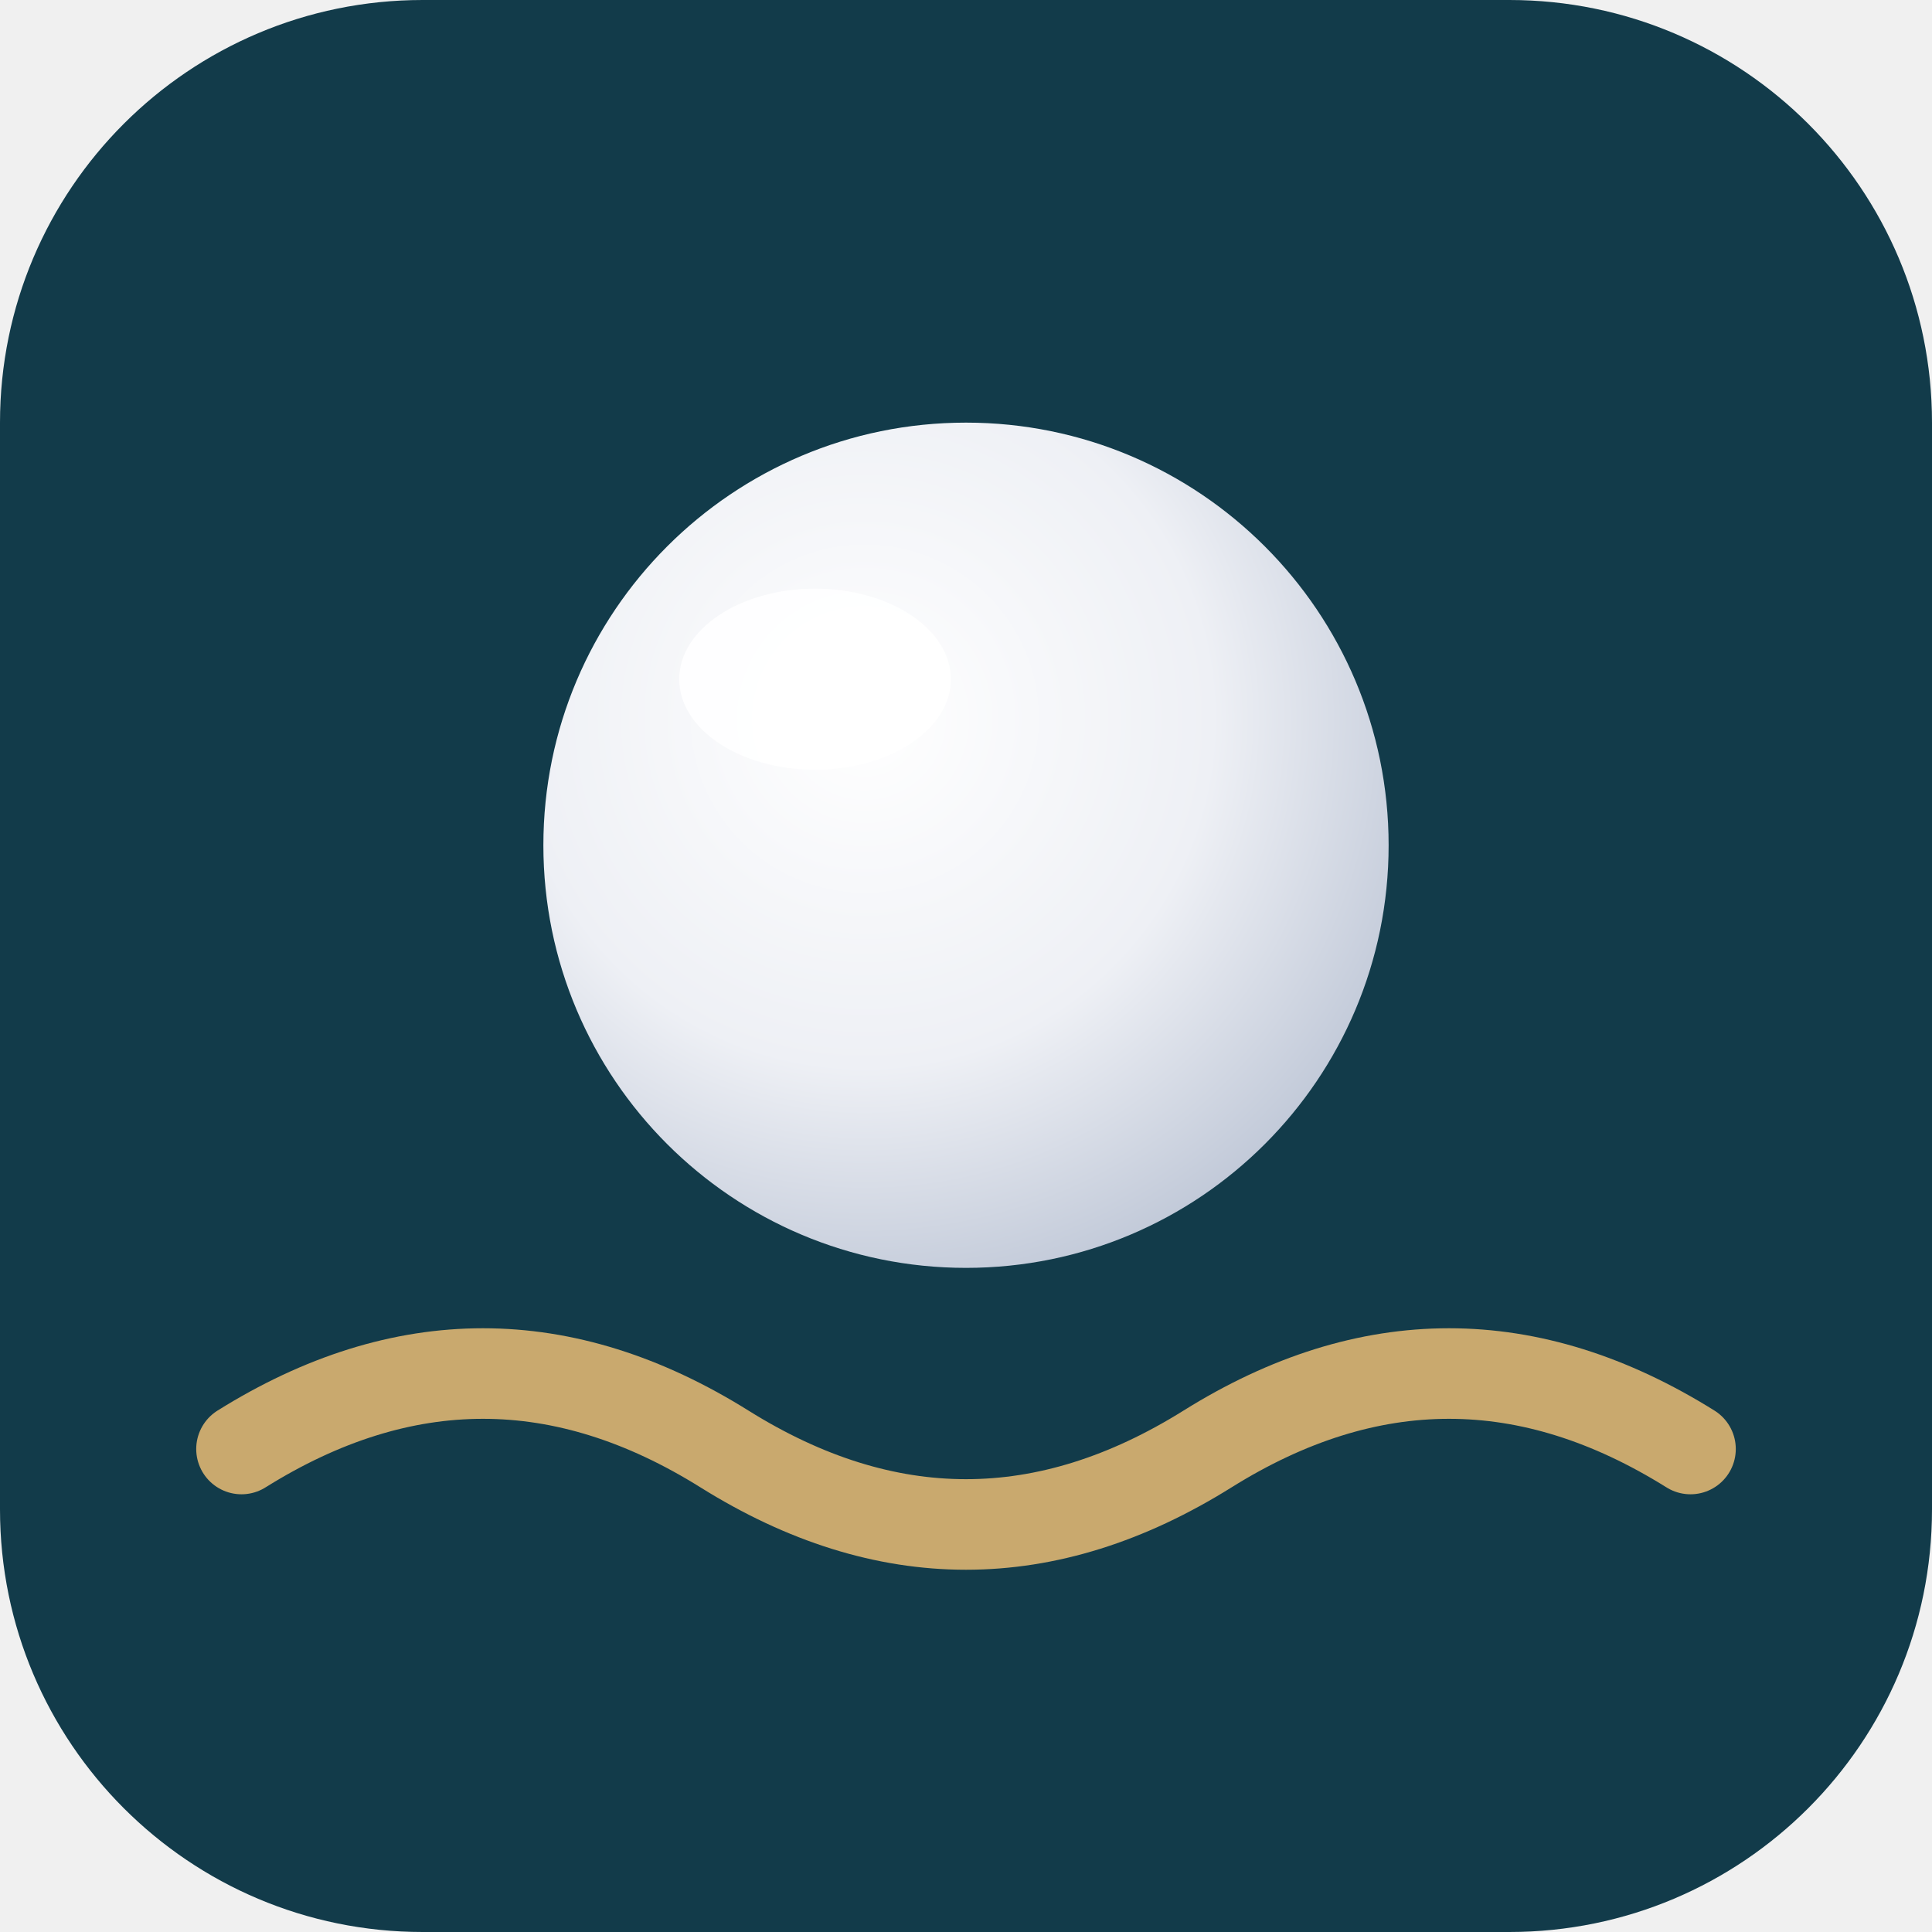
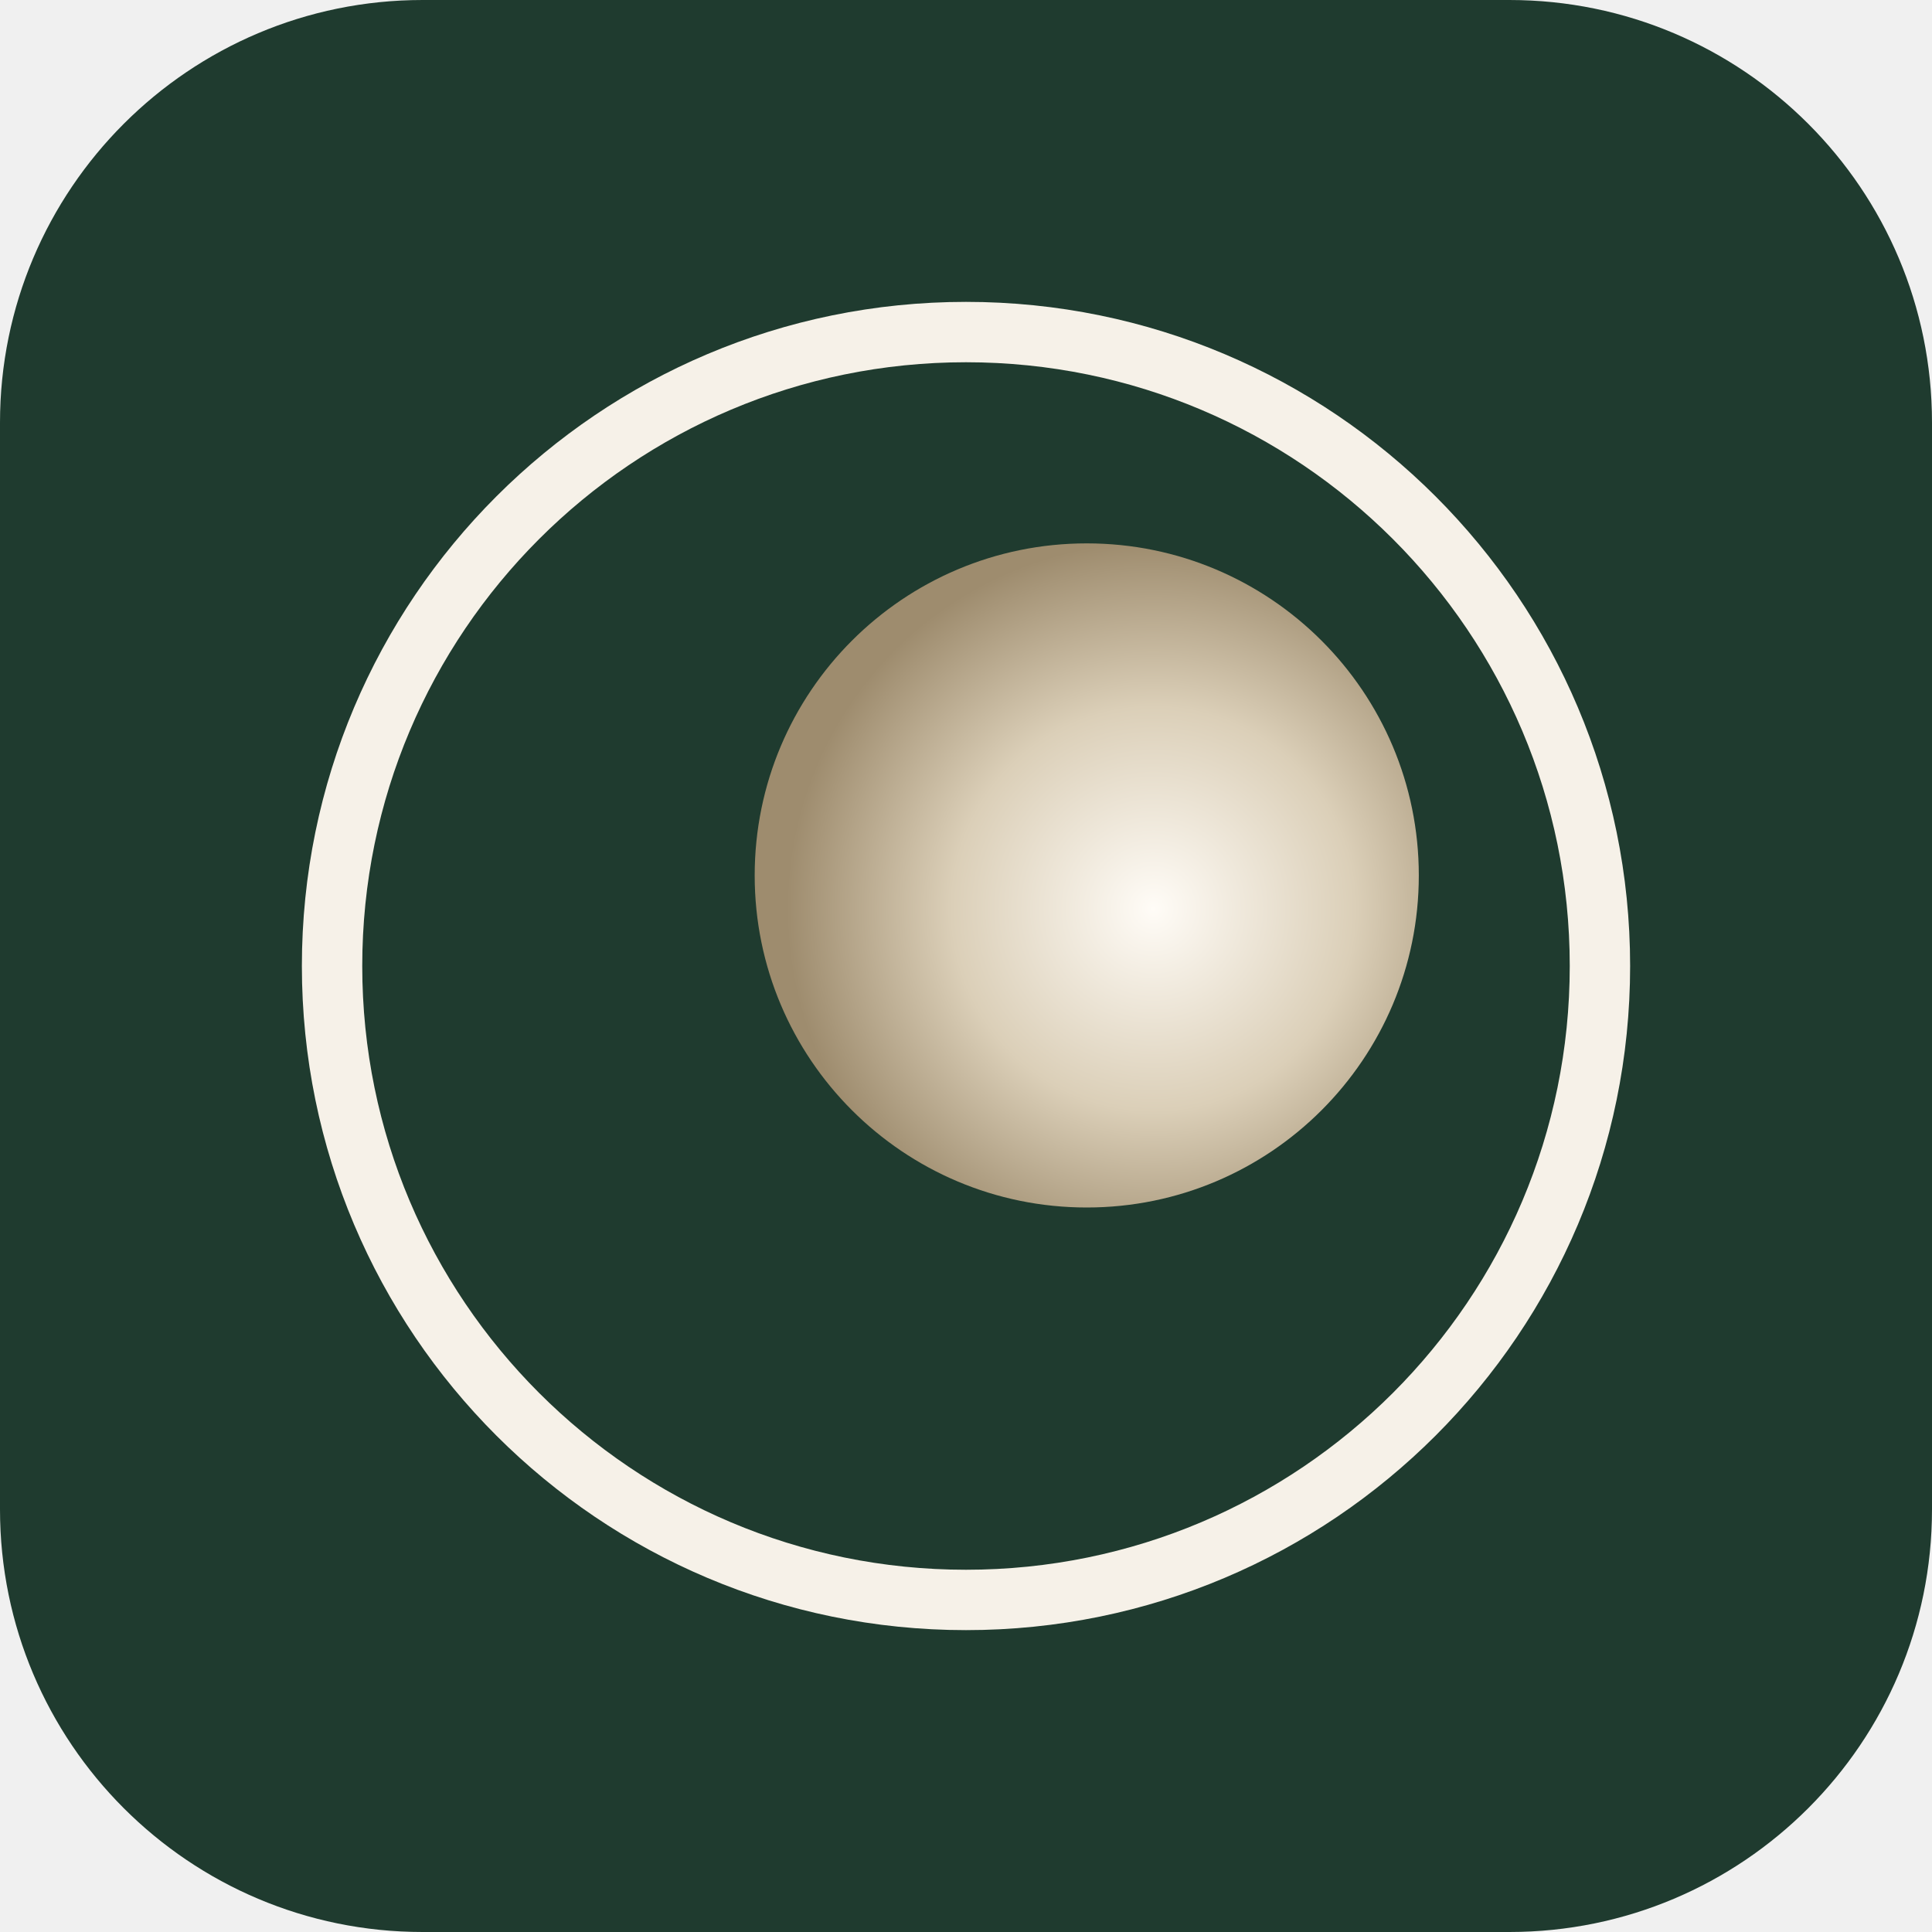
<svg xmlns="http://www.w3.org/2000/svg" viewBox="0 0 64 64">
  <defs>
-     <radialGradient id="pearl" cx="0.38" cy="0.35" r="0.75">
-       <stop offset="0" stop-color="#ffffff" />
-       <stop offset="0.55" stop-color="#eef0f5" />
-       <stop offset="1" stop-color="#b9c2d3" />
+     <radialGradient id="p" cx="0.6" cy="0.55" r="0.55">
+       <stop offset="0" stop-color="#fffcf7" />
+       <stop offset="0.55" stop-color="#dbcfb8" />
+       <stop offset="1" stop-color="#9e8c6e" />
    </radialGradient>
  </defs>
-   <rect width="64" height="64" rx="14" fill="#123b4a" />
-   <path d="M8 48 Q16 43 24 48 T40 48 T56 48" fill="none" stroke="#c9a96e" stroke-width="3" stroke-linecap="round" />
-   <circle cx="32" cy="28" r="14" fill="url(#pearl)" />
-   <ellipse cx="27" cy="22.5" rx="4.5" ry="3" fill="#ffffff" opacity="0.9" />
+   <rect width="64" height="64" rx="14" fill="#1f3b2f" />
+   <circle cx="32" cy="32" r="21" fill="none" stroke="#f6f1e8" stroke-width="2" />
+   <circle cx="36" cy="29" r="11" fill="url(#p)" />
</svg>
